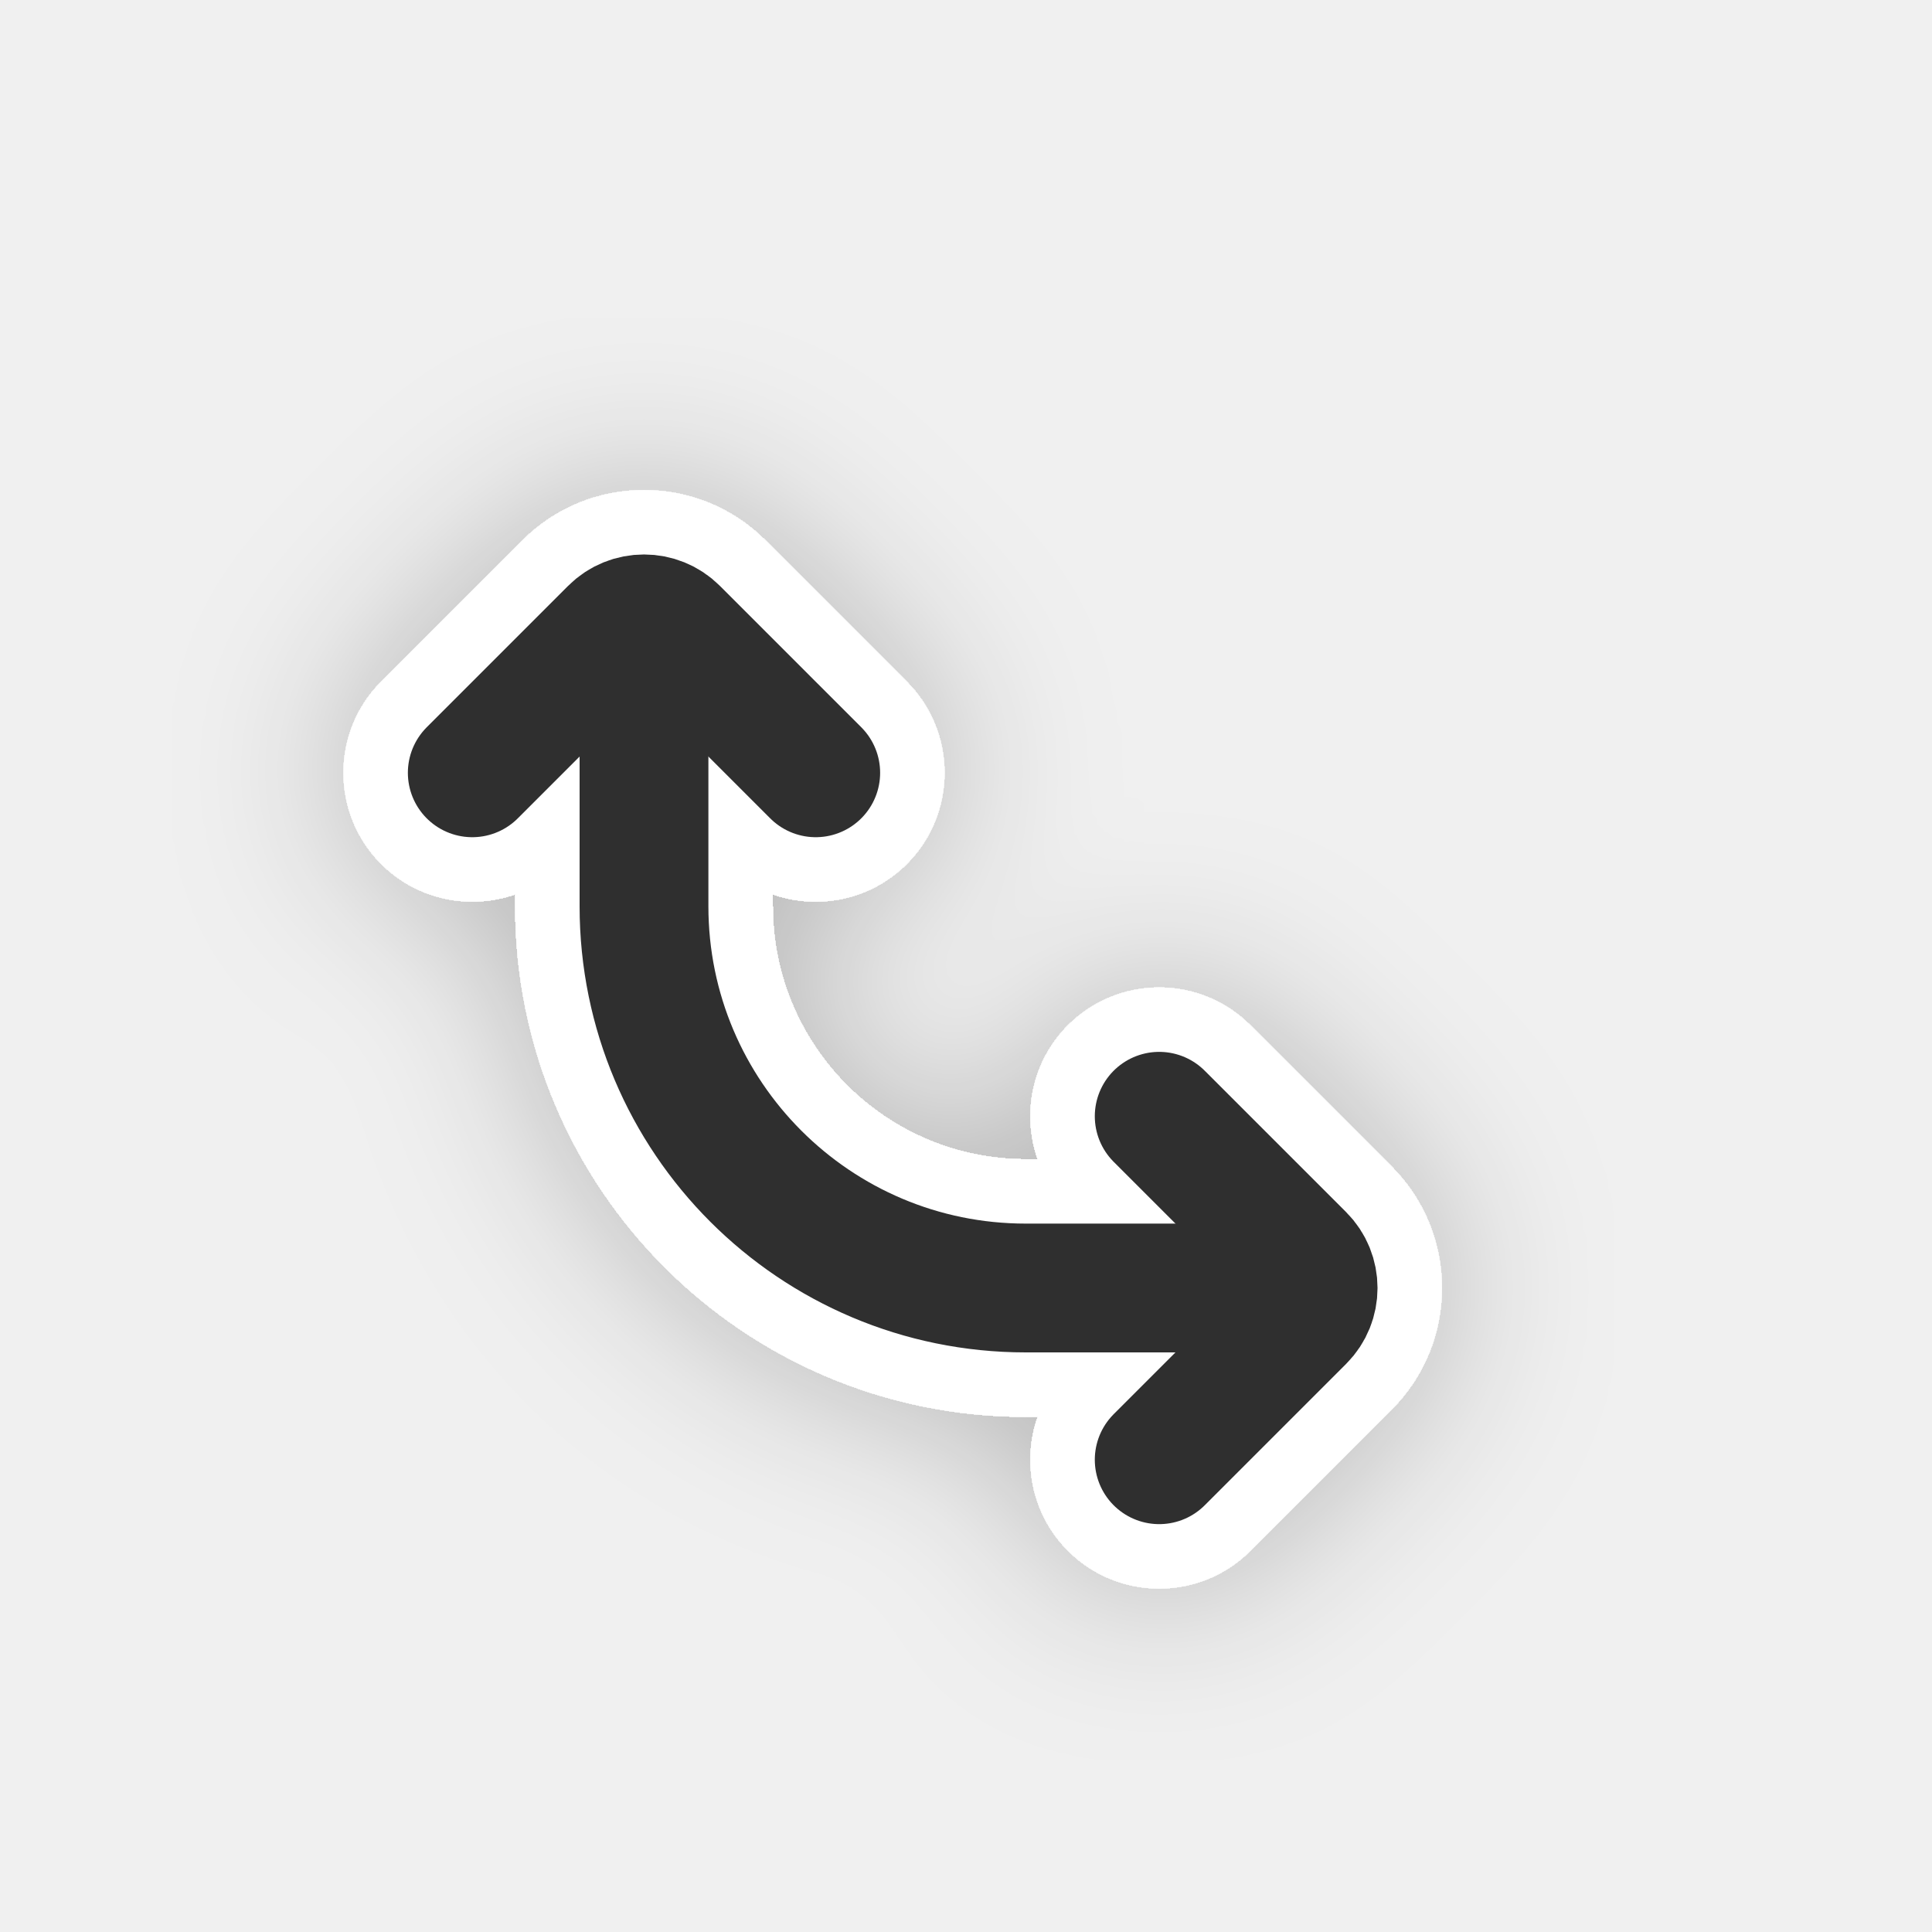
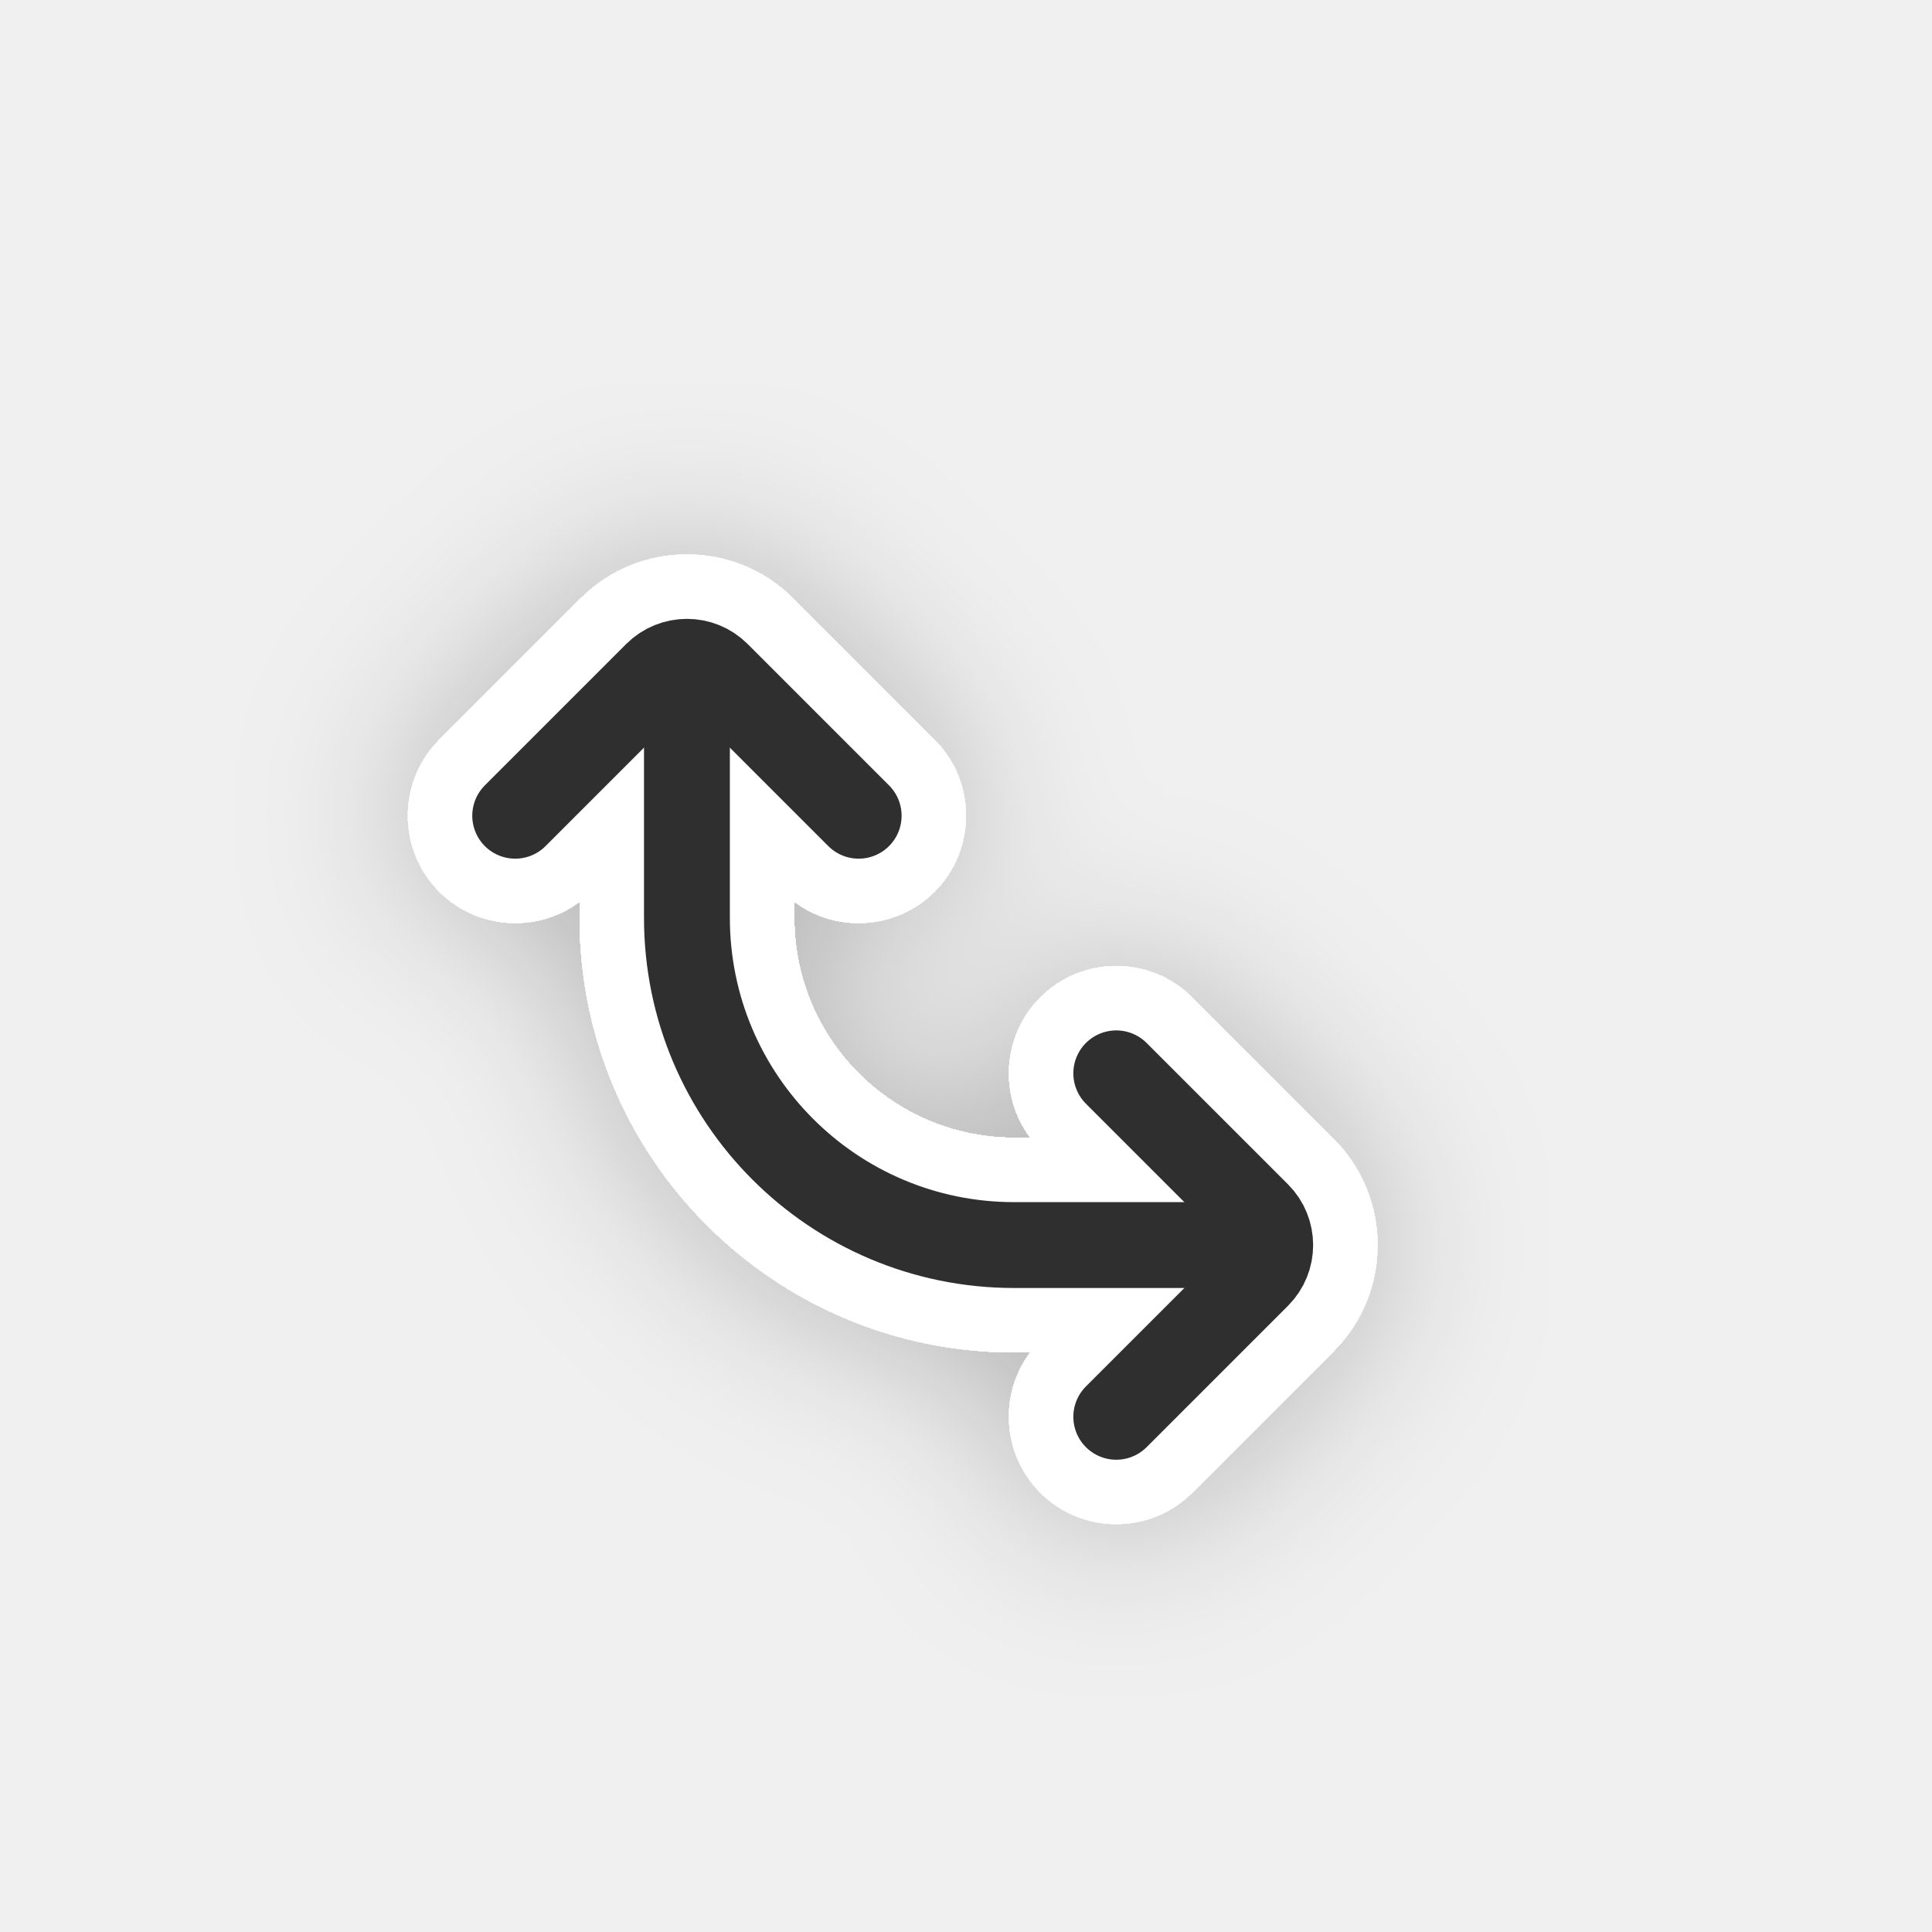
<svg xmlns="http://www.w3.org/2000/svg" width="45" height="45" viewBox="0 0 45 45" fill="none">
  <g filter="url(#filter0_d_3422_2)">
-     <path fill-rule="evenodd" clip-rule="evenodd" d="M12.171 12.586C13.733 11.024 16.266 11.024 17.828 12.586L21.121 15.879C22.293 17.051 22.293 18.95 21.121 20.122C20.277 20.966 19.055 21.202 18 20.83L18 21.109C18 24.363 20.637 27.001 23.891 27.001H24.171C23.798 25.945 24.034 24.723 24.878 23.879C26.05 22.708 27.95 22.708 29.121 23.879L32.414 27.172C33.976 28.734 33.976 31.267 32.414 32.829L29.121 36.122C27.95 37.294 26.05 37.294 24.878 36.122C24.034 35.278 23.798 34.056 24.171 33.001L23.891 33.001C17.324 33.001 12 27.677 12 21.109L12 20.83C10.944 21.202 9.723 20.966 8.878 20.122C7.707 18.95 7.707 17.051 8.878 15.879L12.171 12.586Z" fill="white" />
+     <path fill-rule="evenodd" clip-rule="evenodd" d="M13.525 13.939C14.892 12.572 17.108 12.572 18.475 13.939L21.768 17.232C22.744 18.209 22.744 19.791 21.768 20.768C20.876 21.659 19.479 21.737 18.5 21V21.379C18.5 24.207 20.793 26.5 23.621 26.5L24 26.5C23.263 25.521 23.341 24.124 24.232 23.232C25.209 22.256 26.791 22.256 27.768 23.232L31.061 26.525C32.428 27.892 32.428 30.108 31.061 31.475L27.768 34.768C26.791 35.744 25.209 35.744 24.232 34.768C23.341 33.876 23.263 32.479 24 31.5L23.621 31.5C18.031 31.5 13.5 26.969 13.5 21.379L13.5 21C12.521 21.737 11.124 21.659 10.232 20.768C9.256 19.791 9.256 18.209 10.232 17.232L13.525 13.939Z" fill="white" />
  </g>
-   <path d="M15 16V21.109C15 26.019 18.981 30 23.892 30H29" stroke="#2F2F2F" stroke-width="3" stroke-linecap="round" />
-   <path d="M11 18L14.293 14.707C14.683 14.317 15.317 14.317 15.707 14.707L19 18" stroke="#2F2F2F" stroke-width="3" stroke-linecap="round" />
-   <path d="M27 26L30.293 29.293C30.683 29.683 30.683 30.317 30.293 30.707L27 34" stroke="#2F2F2F" stroke-width="3" stroke-linecap="round" />
+   <path d="M16 17V21.379C16 25.588 19.412 29 23.621 29H28" stroke="#2F2F2F" stroke-width="2" stroke-linecap="round" />
+   <path d="M12 19L15.293 15.707C15.683 15.317 16.317 15.317 16.707 15.707L20 19" stroke="#2F2F2F" stroke-width="2" stroke-linecap="round" />
+   <path d="M26 25L29.293 28.293C29.683 28.683 29.683 29.317 29.293 29.707L26 33" stroke="#2F2F2F" stroke-width="2" stroke-linecap="round" />
  <defs>
-     <filter id="filter0_d_3422_2" x="4" y="7.415" width="33.586" height="33.586" filterUnits="userSpaceOnUse" color-interpolation-filters="sRGB">
+     <filter id="filter0_d_3422_2" x="5.5" y="8.914" width="30.586" height="30.586" filterUnits="userSpaceOnUse" color-interpolation-filters="sRGB">
      <feFlood flood-opacity="0" result="BackgroundImageFix" />
      <feColorMatrix in="SourceAlpha" type="matrix" values="0 0 0 0 0 0 0 0 0 0 0 0 0 0 0 0 0 0 127 0" result="hardAlpha" />
      <feOffset />
      <feGaussianBlur stdDeviation="2" />
      <feComposite in2="hardAlpha" operator="out" />
      <feColorMatrix type="matrix" values="0 0 0 0 0 0 0 0 0 0 0 0 0 0 0 0 0 0 0.25 0" />
      <feBlend mode="normal" in2="BackgroundImageFix" result="effect1_dropShadow_3422_2" />
      <feBlend mode="normal" in="SourceGraphic" in2="effect1_dropShadow_3422_2" result="shape" />
    </filter>
  </defs>
</svg>
